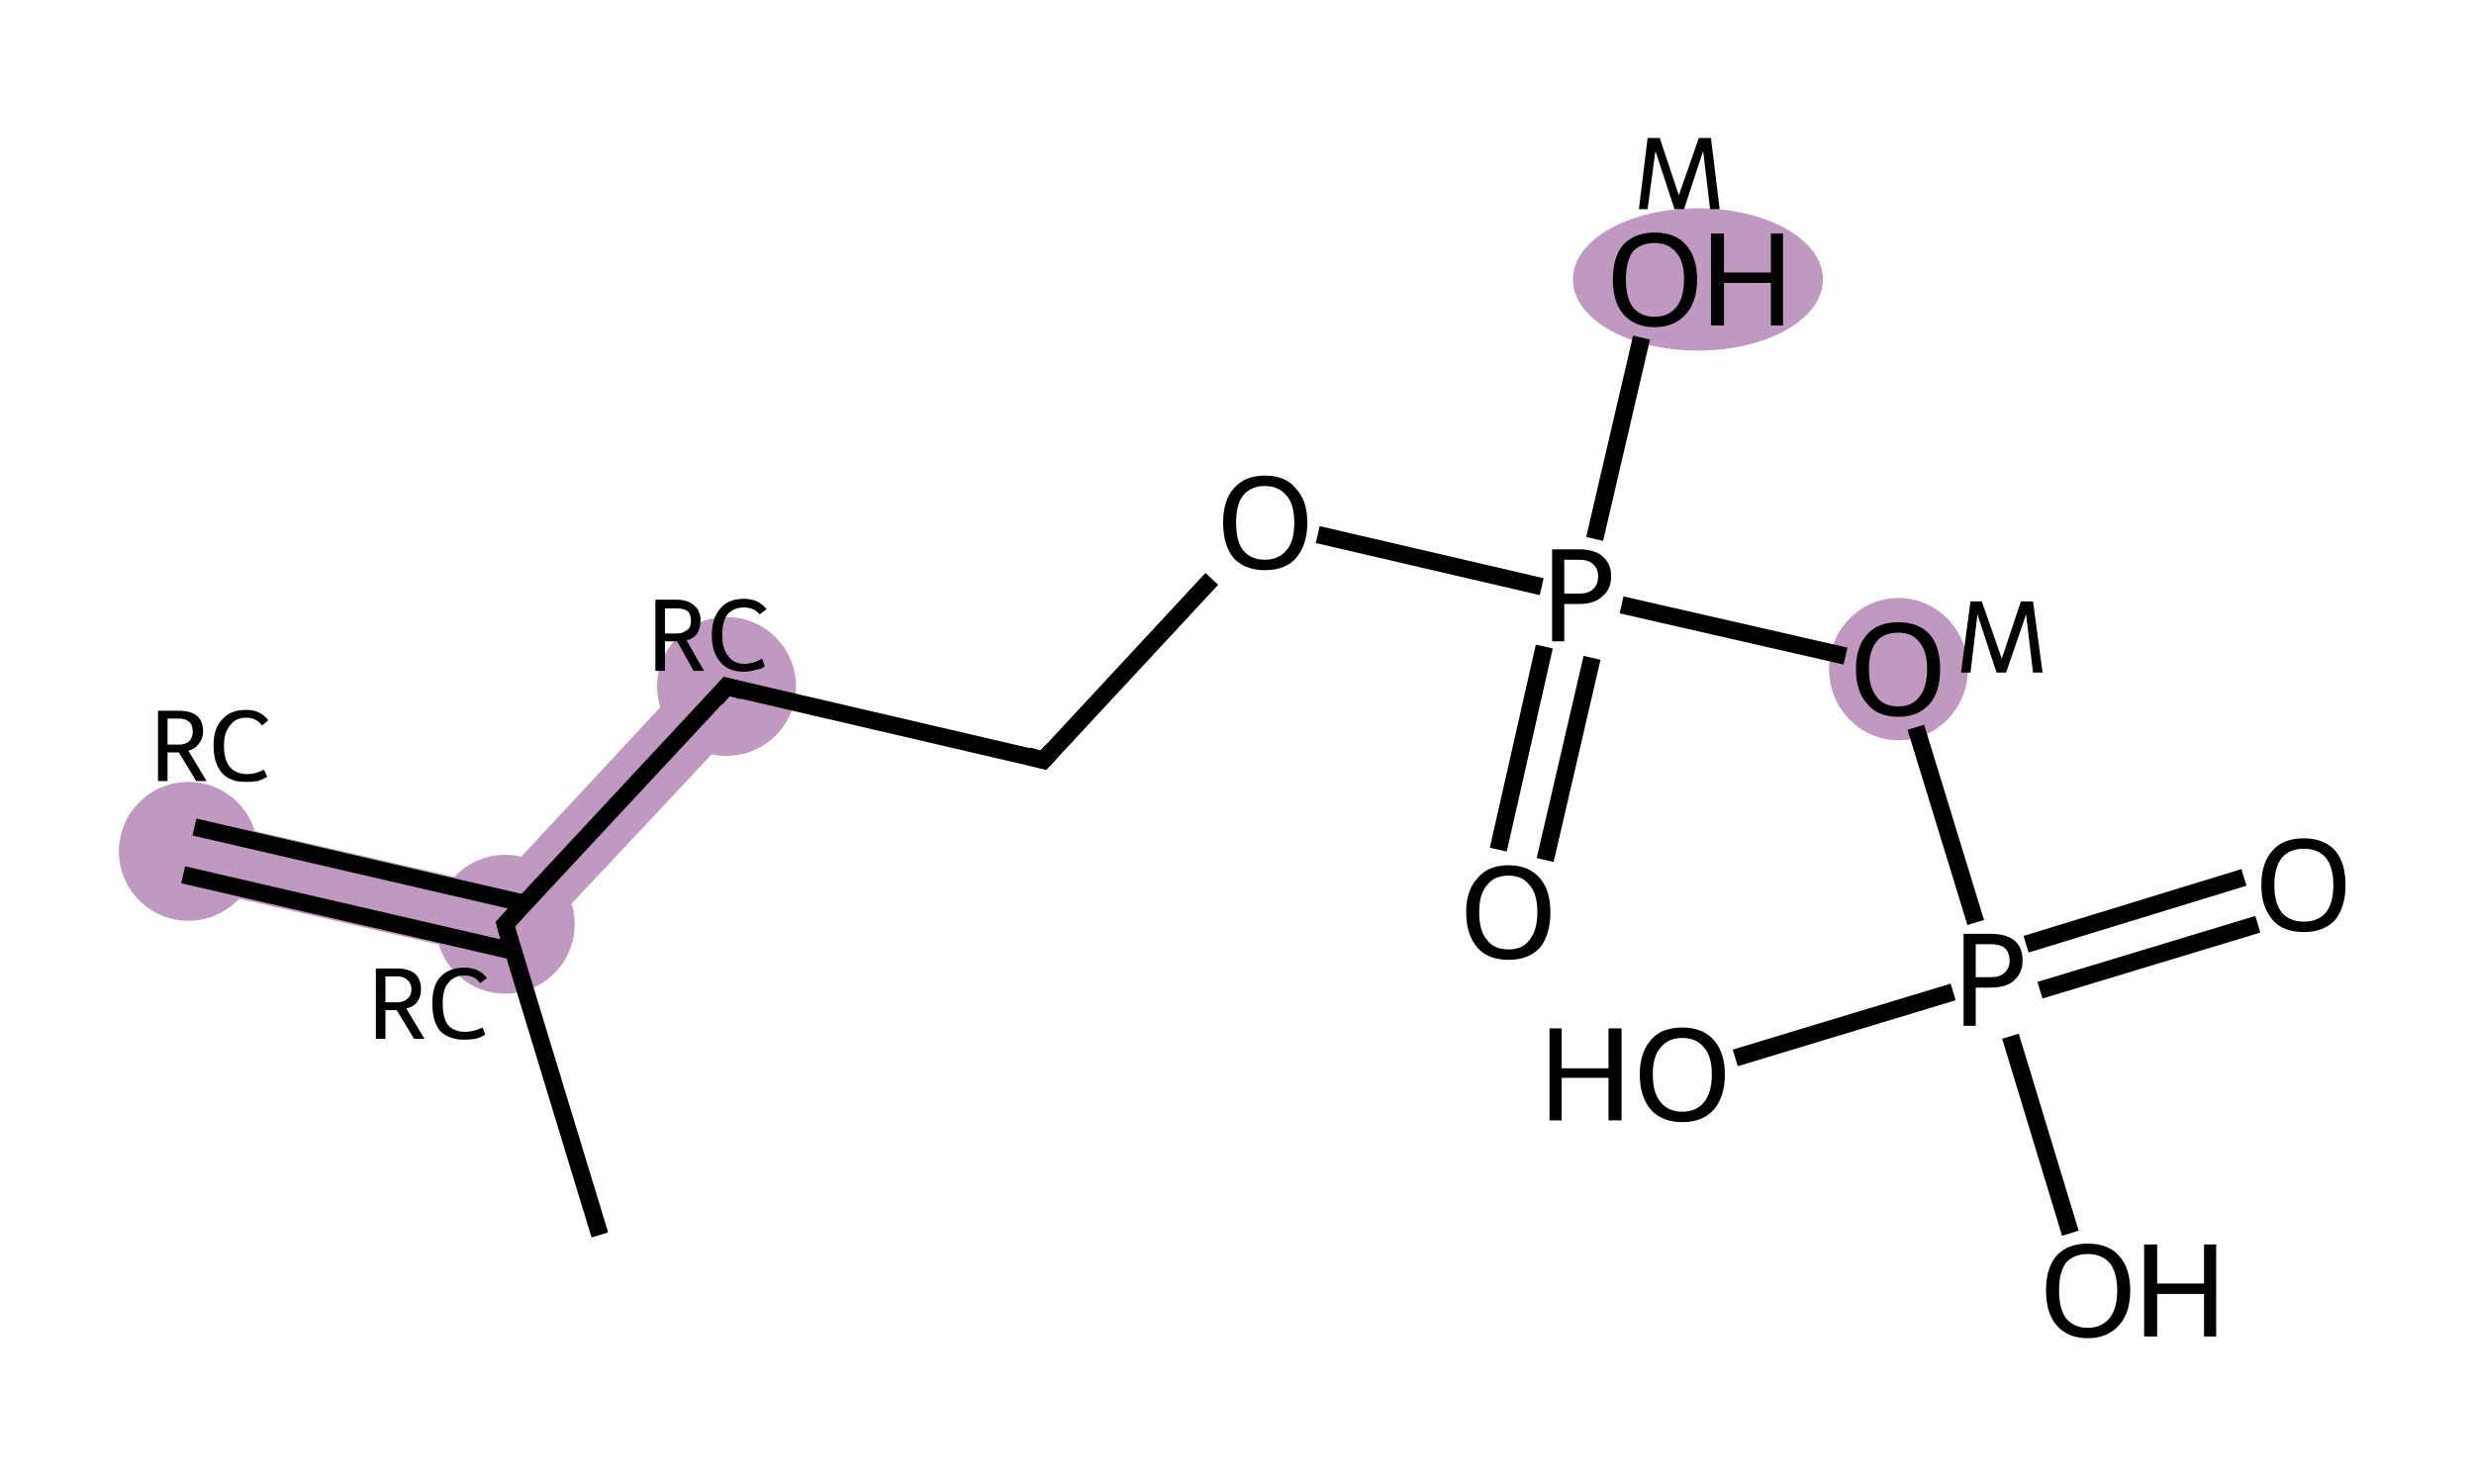
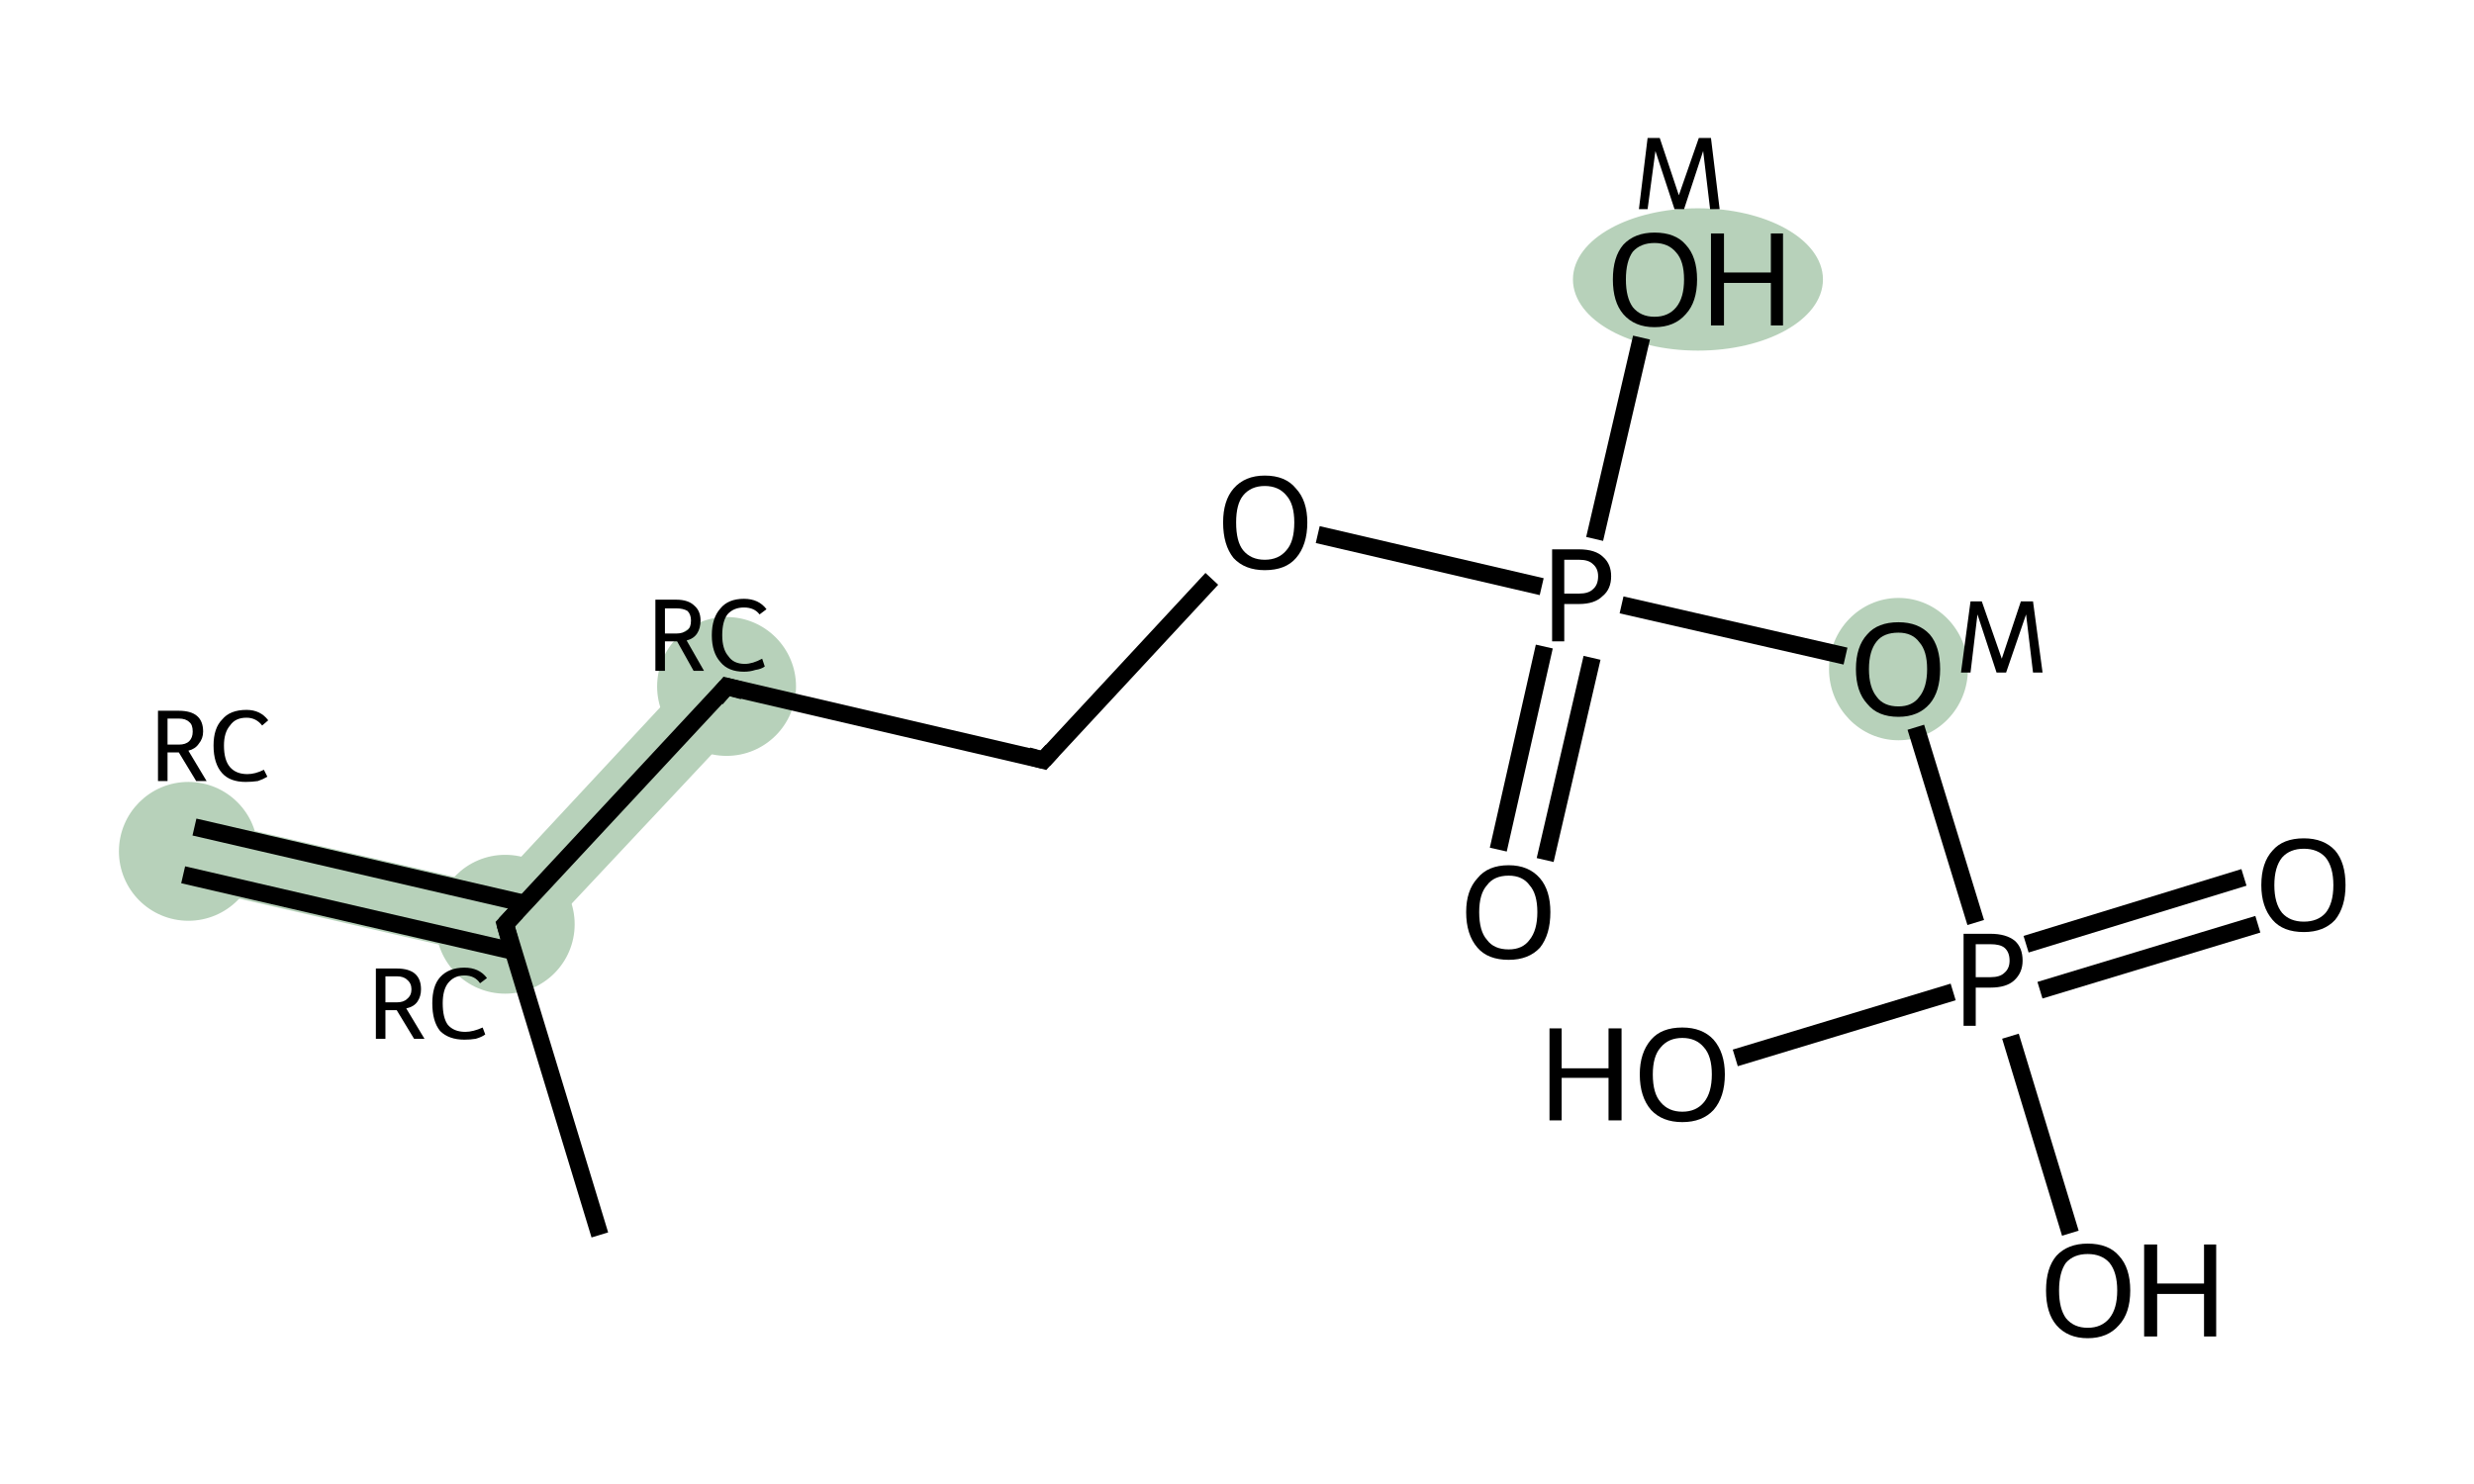
<svg xmlns="http://www.w3.org/2000/svg" version="1.1" baseProfile="full" xml:space="preserve" width="285px" height="171px" viewBox="0 0 285 171">
  <rect style="opacity:1.0;fill:#FFFFFF;stroke:none" width="285.0" height="171.0" x="0.0" y="0.0"> </rect>
-   <path class="bond-0 atom-0 atom-1" d="M 22.6,94.2 L 56.9,102.1 L 59.5,110.9 L 20.8,102.0 Z" style="fill:#BF99BF;fill-rule:evenodd;fill-opacity:1;stroke:#BF99BF;stroke-width:0.0px;stroke-linecap:butt;stroke-linejoin:miter;stroke-opacity:1;" />
-   <path class="bond-2 atom-1 atom-3" d="M 80.8,76.4 L 86.7,81.9 L 59.5,110.9 L 56.9,102.1 Z" style="fill:#BF99BF;fill-rule:evenodd;fill-opacity:1;stroke:#BF99BF;stroke-width:0.0px;stroke-linecap:butt;stroke-linejoin:miter;stroke-opacity:1;" />
-   <ellipse cx="21.7" cy="98.1" rx="7.5" ry="7.5" class="atom-0" style="fill:#BF99BF;fill-rule:evenodd;stroke:#BF99BF;stroke-width:1.0px;stroke-linecap:butt;stroke-linejoin:miter;stroke-opacity:1" />
-   <ellipse cx="58.2" cy="106.5" rx="7.5" ry="7.5" class="atom-1" style="fill:#BF99BF;fill-rule:evenodd;stroke:#BF99BF;stroke-width:1.0px;stroke-linecap:butt;stroke-linejoin:miter;stroke-opacity:1" />
-   <ellipse cx="83.7" cy="79.1" rx="7.5" ry="7.5" class="atom-3" style="fill:#BF99BF;fill-rule:evenodd;stroke:#BF99BF;stroke-width:1.0px;stroke-linecap:butt;stroke-linejoin:miter;stroke-opacity:1" />
-   <ellipse cx="195.6" cy="32.2" rx="13.9" ry="7.7" class="atom-8" style="fill:#BF99BF;fill-rule:evenodd;stroke:#BF99BF;stroke-width:1.0px;stroke-linecap:butt;stroke-linejoin:miter;stroke-opacity:1" />
-   <ellipse cx="218.7" cy="77.1" rx="7.5" ry="7.7" class="atom-9" style="fill:#BF99BF;fill-rule:evenodd;stroke:#BF99BF;stroke-width:1.0px;stroke-linecap:butt;stroke-linejoin:miter;stroke-opacity:1" />
+   <path class="bond-0 atom-0 atom-1" d="M 22.6,94.2 L 56.9,102.1 L 59.5,110.9 L 20.8,102.0 Z" style="fill:#B7D1BA;fill-rule:evenodd;fill-opacity:1;stroke:#B7D1BA;stroke-width:0.0px;stroke-linecap:butt;stroke-linejoin:miter;stroke-opacity:1;" />
+   <path class="bond-2 atom-1 atom-3" d="M 80.8,76.4 L 86.7,81.9 L 59.5,110.9 L 56.9,102.1 Z" style="fill:#B7D1BA;fill-rule:evenodd;fill-opacity:1;stroke:#B7D1BA;stroke-width:0.0px;stroke-linecap:butt;stroke-linejoin:miter;stroke-opacity:1;" />
+   <ellipse cx="21.7" cy="98.1" rx="7.5" ry="7.5" class="atom-0" style="fill:#B7D1BA;fill-rule:evenodd;stroke:#B7D1BA;stroke-width:1.0px;stroke-linecap:butt;stroke-linejoin:miter;stroke-opacity:1" />
+   <ellipse cx="58.2" cy="106.5" rx="7.5" ry="7.5" class="atom-1" style="fill:#B7D1BA;fill-rule:evenodd;stroke:#B7D1BA;stroke-width:1.0px;stroke-linecap:butt;stroke-linejoin:miter;stroke-opacity:1" />
+   <ellipse cx="83.7" cy="79.1" rx="7.5" ry="7.5" class="atom-3" style="fill:#B7D1BA;fill-rule:evenodd;stroke:#B7D1BA;stroke-width:1.0px;stroke-linecap:butt;stroke-linejoin:miter;stroke-opacity:1" />
+   <ellipse cx="195.6" cy="32.2" rx="13.9" ry="7.7" class="atom-8" style="fill:#B7D1BA;fill-rule:evenodd;stroke:#B7D1BA;stroke-width:1.0px;stroke-linecap:butt;stroke-linejoin:miter;stroke-opacity:1" />
+   <ellipse cx="218.7" cy="77.1" rx="7.5" ry="7.7" class="atom-9" style="fill:#B7D1BA;fill-rule:evenodd;stroke:#B7D1BA;stroke-width:1.0px;stroke-linecap:butt;stroke-linejoin:miter;stroke-opacity:1" />
  <path class="bond-0 atom-0 atom-1" d="M 22.4,95.3 L 60.4,104.1" style="fill:none;fill-rule:evenodd;stroke:#000000;stroke-width:2.0px;stroke-linecap:butt;stroke-linejoin:miter;stroke-opacity:1" />
  <path class="bond-0 atom-0 atom-1" d="M 21.1,100.8 L 59.1,109.6" style="fill:none;fill-rule:evenodd;stroke:#000000;stroke-width:2.0px;stroke-linecap:butt;stroke-linejoin:miter;stroke-opacity:1" />
  <path class="bond-1 atom-1 atom-2" d="M 58.2,106.5 L 69.1,142.3" style="fill:none;fill-rule:evenodd;stroke:#000000;stroke-width:2.0px;stroke-linecap:butt;stroke-linejoin:miter;stroke-opacity:1" />
  <path class="bond-2 atom-1 atom-3" d="M 58.2,106.5 L 83.7,79.1" style="fill:none;fill-rule:evenodd;stroke:#000000;stroke-width:2.0px;stroke-linecap:butt;stroke-linejoin:miter;stroke-opacity:1" />
  <path class="bond-3 atom-3 atom-4" d="M 83.7,79.1 L 120.2,87.6" style="fill:none;fill-rule:evenodd;stroke:#000000;stroke-width:2.0px;stroke-linecap:butt;stroke-linejoin:miter;stroke-opacity:1" />
  <path class="bond-4 atom-4 atom-5" d="M 120.2,87.6 L 139.6,66.7" style="fill:none;fill-rule:evenodd;stroke:#000000;stroke-width:2.0px;stroke-linecap:butt;stroke-linejoin:miter;stroke-opacity:1" />
  <path class="bond-5 atom-5 atom-6" d="M 151.8,61.6 L 177.6,67.6" style="fill:none;fill-rule:evenodd;stroke:#000000;stroke-width:2.0px;stroke-linecap:butt;stroke-linejoin:miter;stroke-opacity:1" />
  <path class="bond-6 atom-6 atom-7" d="M 177.9,74.5 L 172.6,97.9" style="fill:none;fill-rule:evenodd;stroke:#000000;stroke-width:2.0px;stroke-linecap:butt;stroke-linejoin:miter;stroke-opacity:1" />
  <path class="bond-6 atom-6 atom-7" d="M 183.4,75.8 L 178.0,99.1" style="fill:none;fill-rule:evenodd;stroke:#000000;stroke-width:2.0px;stroke-linecap:butt;stroke-linejoin:miter;stroke-opacity:1" />
  <path class="bond-7 atom-6 atom-8" d="M 183.7,62.1 L 189.1,38.9" style="fill:none;fill-rule:evenodd;stroke:#000000;stroke-width:2.0px;stroke-linecap:butt;stroke-linejoin:miter;stroke-opacity:1" />
  <path class="bond-8 atom-6 atom-9" d="M 186.8,69.7 L 212.6,75.6" style="fill:none;fill-rule:evenodd;stroke:#000000;stroke-width:2.0px;stroke-linecap:butt;stroke-linejoin:miter;stroke-opacity:1" />
  <path class="bond-9 atom-9 atom-10" d="M 220.7,83.8 L 227.6,106.3" style="fill:none;fill-rule:evenodd;stroke:#000000;stroke-width:2.0px;stroke-linecap:butt;stroke-linejoin:miter;stroke-opacity:1" />
  <path class="bond-10 atom-10 atom-11" d="M 235.0,114.1 L 260.1,106.5" style="fill:none;fill-rule:evenodd;stroke:#000000;stroke-width:2.0px;stroke-linecap:butt;stroke-linejoin:miter;stroke-opacity:1" />
  <path class="bond-10 atom-10 atom-11" d="M 233.4,108.8 L 258.5,101.1" style="fill:none;fill-rule:evenodd;stroke:#000000;stroke-width:2.0px;stroke-linecap:butt;stroke-linejoin:miter;stroke-opacity:1" />
  <path class="bond-11 atom-10 atom-12" d="M 225.0,114.3 L 199.9,121.9" style="fill:none;fill-rule:evenodd;stroke:#000000;stroke-width:2.0px;stroke-linecap:butt;stroke-linejoin:miter;stroke-opacity:1" />
  <path class="bond-12 atom-10 atom-13" d="M 231.6,119.4 L 238.5,142.1" style="fill:none;fill-rule:evenodd;stroke:#000000;stroke-width:2.0px;stroke-linecap:butt;stroke-linejoin:miter;stroke-opacity:1" />
  <path d="M 58.7,108.3 L 58.2,106.5 L 59.5,105.1" style="fill:none;stroke:#000000;stroke-width:2.0px;stroke-linecap:butt;stroke-linejoin:miter;stroke-opacity:1;" />
  <path d="M 82.5,80.5 L 83.7,79.1 L 85.6,79.6" style="fill:none;stroke:#000000;stroke-width:2.0px;stroke-linecap:butt;stroke-linejoin:miter;stroke-opacity:1;" />
  <path d="M 118.4,87.1 L 120.2,87.6 L 121.2,86.5" style="fill:none;stroke:#000000;stroke-width:2.0px;stroke-linecap:butt;stroke-linejoin:miter;stroke-opacity:1;" />
  <path class="atom-5" d="M 140.9 60.2 Q 140.9 57.7, 142.1 56.3 Q 143.4 54.8, 145.7 54.8 Q 148.1 54.8, 149.3 56.3 Q 150.6 57.7, 150.6 60.2 Q 150.6 62.8, 149.3 64.3 Q 148.1 65.7, 145.7 65.7 Q 143.4 65.7, 142.1 64.3 Q 140.9 62.8, 140.9 60.2 M 145.7 64.5 Q 147.3 64.5, 148.2 63.4 Q 149.1 62.4, 149.1 60.2 Q 149.1 58.1, 148.2 57.1 Q 147.3 56.0, 145.7 56.0 Q 144.1 56.0, 143.2 57.1 Q 142.4 58.1, 142.4 60.2 Q 142.4 62.4, 143.2 63.4 Q 144.1 64.5, 145.7 64.5 " fill="#000000" />
  <path class="atom-6" d="M 181.9 63.3 Q 183.8 63.3, 184.7 64.2 Q 185.6 65.0, 185.6 66.4 Q 185.6 67.9, 184.6 68.7 Q 183.7 69.6, 181.9 69.6 L 180.2 69.6 L 180.2 73.9 L 178.8 73.9 L 178.8 63.3 L 181.9 63.3 M 181.9 68.4 Q 183.0 68.4, 183.5 67.9 Q 184.1 67.4, 184.1 66.4 Q 184.1 65.5, 183.5 65.0 Q 183.0 64.5, 181.9 64.5 L 180.2 64.5 L 180.2 68.4 L 181.9 68.4 " fill="#000000" />
  <path class="atom-7" d="M 168.9 105.1 Q 168.9 102.6, 170.2 101.2 Q 171.4 99.7, 173.8 99.7 Q 176.1 99.7, 177.4 101.2 Q 178.6 102.6, 178.6 105.1 Q 178.6 107.7, 177.4 109.2 Q 176.1 110.6, 173.8 110.6 Q 171.4 110.6, 170.2 109.2 Q 168.9 107.7, 168.9 105.1 M 173.8 109.4 Q 175.4 109.4, 176.2 108.3 Q 177.1 107.2, 177.1 105.1 Q 177.1 103.0, 176.2 102.0 Q 175.4 100.9, 173.8 100.9 Q 172.1 100.9, 171.3 102.0 Q 170.4 103.0, 170.4 105.1 Q 170.4 107.3, 171.3 108.3 Q 172.1 109.4, 173.8 109.4 " fill="#000000" />
  <path class="atom-8" d="M 185.8 32.2 Q 185.8 29.6, 187.0 28.2 Q 188.3 26.8, 190.6 26.8 Q 193.0 26.8, 194.2 28.2 Q 195.5 29.6, 195.5 32.2 Q 195.5 34.8, 194.2 36.2 Q 192.9 37.7, 190.6 37.7 Q 188.3 37.7, 187.0 36.2 Q 185.8 34.8, 185.8 32.2 M 190.6 36.5 Q 192.2 36.5, 193.1 35.4 Q 194.0 34.3, 194.0 32.2 Q 194.0 30.1, 193.1 29.1 Q 192.2 28.0, 190.6 28.0 Q 189.0 28.0, 188.1 29.0 Q 187.3 30.1, 187.3 32.2 Q 187.3 34.3, 188.1 35.4 Q 189.0 36.5, 190.6 36.5 " fill="#000000" />
  <path class="atom-8" d="M 197.1 26.9 L 198.6 26.9 L 198.6 31.4 L 204.0 31.4 L 204.0 26.9 L 205.4 26.9 L 205.4 37.5 L 204.0 37.5 L 204.0 32.6 L 198.6 32.6 L 198.6 37.5 L 197.1 37.5 L 197.1 26.9 " fill="#000000" />
  <path class="atom-9" d="M 213.8 77.1 Q 213.8 74.5, 215.1 73.1 Q 216.3 71.7, 218.7 71.7 Q 221.0 71.7, 222.3 73.1 Q 223.5 74.5, 223.5 77.1 Q 223.5 79.7, 222.3 81.1 Q 221.0 82.6, 218.7 82.6 Q 216.3 82.6, 215.1 81.1 Q 213.8 79.7, 213.8 77.1 M 218.7 81.4 Q 220.3 81.4, 221.1 80.3 Q 222.0 79.2, 222.0 77.1 Q 222.0 75.0, 221.1 74.0 Q 220.3 72.9, 218.7 72.9 Q 217.0 72.9, 216.2 73.9 Q 215.3 75.0, 215.3 77.1 Q 215.3 79.2, 216.2 80.3 Q 217.0 81.4, 218.7 81.4 " fill="#000000" />
  <path class="atom-10" d="M 229.3 107.6 Q 231.1 107.6, 232.1 108.4 Q 233.0 109.2, 233.0 110.7 Q 233.0 112.1, 232.0 113.0 Q 231.1 113.8, 229.3 113.8 L 227.6 113.8 L 227.6 118.2 L 226.2 118.2 L 226.2 107.6 L 229.3 107.6 M 229.3 112.6 Q 230.4 112.6, 230.9 112.1 Q 231.5 111.6, 231.5 110.7 Q 231.5 109.7, 230.9 109.2 Q 230.4 108.8, 229.3 108.8 L 227.6 108.8 L 227.6 112.6 L 229.3 112.6 " fill="#000000" />
  <path class="atom-11" d="M 260.5 102.0 Q 260.5 99.4, 261.8 98.0 Q 263.0 96.6, 265.4 96.6 Q 267.7 96.6, 269.0 98.0 Q 270.2 99.4, 270.2 102.0 Q 270.2 104.5, 269.0 106.0 Q 267.7 107.4, 265.4 107.4 Q 263.0 107.4, 261.8 106.0 Q 260.5 104.5, 260.5 102.0 M 265.4 106.2 Q 267.0 106.2, 267.9 105.2 Q 268.8 104.1, 268.8 102.0 Q 268.8 99.9, 267.9 98.8 Q 267.0 97.8, 265.4 97.8 Q 263.8 97.8, 262.9 98.8 Q 262.0 99.9, 262.0 102.0 Q 262.0 104.1, 262.9 105.2 Q 263.8 106.2, 265.4 106.2 " fill="#000000" />
  <path class="atom-12" d="M 178.5 118.5 L 179.9 118.5 L 179.9 123.1 L 185.3 123.1 L 185.3 118.5 L 186.8 118.5 L 186.8 129.1 L 185.3 129.1 L 185.3 124.2 L 179.9 124.2 L 179.9 129.1 L 178.5 129.1 L 178.5 118.5 " fill="#000000" />
  <path class="atom-12" d="M 188.9 123.8 Q 188.9 121.3, 190.2 119.8 Q 191.4 118.4, 193.8 118.4 Q 196.1 118.4, 197.4 119.8 Q 198.7 121.3, 198.7 123.8 Q 198.7 126.4, 197.4 127.9 Q 196.1 129.3, 193.8 129.3 Q 191.5 129.3, 190.2 127.9 Q 188.9 126.4, 188.9 123.8 M 193.8 128.1 Q 195.4 128.1, 196.3 127.0 Q 197.2 125.9, 197.2 123.8 Q 197.2 121.7, 196.3 120.7 Q 195.4 119.6, 193.8 119.6 Q 192.2 119.6, 191.3 120.7 Q 190.4 121.7, 190.4 123.8 Q 190.4 126.0, 191.3 127.0 Q 192.2 128.1, 193.8 128.1 " fill="#000000" />
  <path class="atom-13" d="M 235.7 148.7 Q 235.7 146.1, 236.9 144.7 Q 238.2 143.3, 240.5 143.3 Q 242.9 143.3, 244.1 144.7 Q 245.4 146.1, 245.4 148.7 Q 245.4 151.3, 244.1 152.7 Q 242.8 154.2, 240.5 154.2 Q 238.2 154.2, 236.9 152.7 Q 235.7 151.3, 235.7 148.7 M 240.5 153.0 Q 242.1 153.0, 243.0 151.9 Q 243.9 150.8, 243.9 148.7 Q 243.9 146.6, 243.0 145.5 Q 242.1 144.5, 240.5 144.5 Q 238.9 144.5, 238.0 145.5 Q 237.2 146.6, 237.2 148.7 Q 237.2 150.8, 238.0 151.9 Q 238.9 153.0, 240.5 153.0 " fill="#000000" />
  <path class="atom-13" d="M 247.0 143.4 L 248.5 143.4 L 248.5 147.9 L 253.9 147.9 L 253.9 143.4 L 255.3 143.4 L 255.3 154.0 L 253.9 154.0 L 253.9 149.1 L 248.5 149.1 L 248.5 154.0 L 247.0 154.0 L 247.0 143.4 " fill="#000000" />
  <path class="note" d="M 22.6 90.0 L 20.6 86.7 L 20.6 86.7 L 19.3 86.7 L 19.3 90.0 L 18.2 90.0 L 18.2 81.9 L 20.6 81.9 Q 22.0 81.9, 22.7 82.5 Q 23.4 83.1, 23.4 84.3 Q 23.4 85.1, 22.9 85.7 Q 22.5 86.3, 21.7 86.5 L 23.8 90.0 L 22.6 90.0 M 19.3 85.8 L 20.6 85.8 Q 21.4 85.8, 21.8 85.4 Q 22.2 85.0, 22.2 84.3 Q 22.2 83.5, 21.8 83.2 Q 21.4 82.8, 20.6 82.8 L 19.3 82.8 L 19.3 85.8 " fill="#000000" />
  <path class="note" d="M 24.6 85.9 Q 24.6 83.9, 25.6 82.9 Q 26.5 81.8, 28.4 81.8 Q 30.0 81.8, 30.9 83.0 L 30.2 83.6 Q 29.5 82.7, 28.4 82.7 Q 27.1 82.7, 26.5 83.6 Q 25.8 84.4, 25.8 85.9 Q 25.8 87.6, 26.5 88.4 Q 27.2 89.2, 28.5 89.2 Q 29.4 89.2, 30.4 88.7 L 30.8 89.5 Q 30.3 89.8, 29.7 90.0 Q 29.0 90.1, 28.3 90.1 Q 26.5 90.1, 25.6 89.1 Q 24.6 88.0, 24.6 85.9 " fill="#000000" />
  <path class="note" d="M 47.7 119.7 L 45.7 116.4 L 45.7 116.4 L 44.4 116.4 L 44.4 119.7 L 43.3 119.7 L 43.3 111.6 L 45.7 111.6 Q 47.1 111.6, 47.8 112.2 Q 48.5 112.8, 48.5 114.0 Q 48.5 114.8, 48.1 115.4 Q 47.7 116.0, 46.8 116.2 L 48.9 119.7 L 47.7 119.7 M 44.4 115.5 L 45.7 115.5 Q 46.5 115.5, 46.9 115.1 Q 47.4 114.7, 47.4 114.0 Q 47.4 113.3, 46.9 112.9 Q 46.5 112.5, 45.7 112.5 L 44.4 112.5 L 44.4 115.5 " fill="#000000" />
  <path class="note" d="M 49.8 115.6 Q 49.8 113.6, 50.7 112.6 Q 51.7 111.5, 53.5 111.5 Q 55.2 111.5, 56.1 112.7 L 55.3 113.3 Q 54.7 112.4, 53.5 112.4 Q 52.3 112.4, 51.6 113.3 Q 51.0 114.1, 51.0 115.6 Q 51.0 117.3, 51.6 118.1 Q 52.3 118.9, 53.6 118.9 Q 54.5 118.9, 55.6 118.4 L 55.9 119.2 Q 55.5 119.5, 54.8 119.7 Q 54.2 119.8, 53.5 119.8 Q 51.7 119.8, 50.7 118.8 Q 49.8 117.7, 49.8 115.6 " fill="#000000" />
  <path class="note" d="M 79.9 77.3 L 78.0 73.9 L 77.9 73.9 L 76.6 73.9 L 76.6 77.3 L 75.5 77.3 L 75.5 69.1 L 77.9 69.1 Q 79.3 69.1, 80.0 69.8 Q 80.7 70.4, 80.7 71.5 Q 80.7 72.4, 80.3 73.0 Q 79.9 73.6, 79.1 73.8 L 81.1 77.3 L 79.9 77.3 M 76.6 73.0 L 77.9 73.0 Q 78.7 73.0, 79.2 72.6 Q 79.6 72.3, 79.6 71.5 Q 79.6 70.8, 79.2 70.4 Q 78.7 70.1, 77.9 70.1 L 76.6 70.1 L 76.6 73.0 " fill="#000000" />
  <path class="note" d="M 82.0 73.2 Q 82.0 71.2, 83.0 70.1 Q 83.9 69.0, 85.7 69.0 Q 87.4 69.0, 88.3 70.2 L 87.5 70.8 Q 86.9 70.0, 85.7 70.0 Q 84.5 70.0, 83.8 70.8 Q 83.2 71.6, 83.2 73.2 Q 83.2 74.8, 83.9 75.6 Q 84.5 76.5, 85.8 76.5 Q 86.7 76.5, 87.8 75.9 L 88.1 76.8 Q 87.7 77.1, 87.0 77.2 Q 86.4 77.4, 85.7 77.4 Q 83.9 77.4, 83.0 76.3 Q 82.0 75.2, 82.0 73.2 " fill="#000000" />
  <path class="note" d="M 198.1 24.1 L 197.0 24.1 L 196.2 17.4 L 194.0 24.1 L 192.9 24.1 L 190.7 17.4 L 189.8 24.1 L 188.8 24.1 L 189.8 15.9 L 191.2 15.9 L 193.4 22.5 L 195.7 15.9 L 197.1 15.9 L 198.1 24.1 " fill="#000000" />
  <path class="note" d="M 235.3 77.5 L 234.2 77.5 L 233.4 70.8 L 231.1 77.5 L 230.0 77.5 L 227.8 70.8 L 227.0 77.5 L 225.9 77.5 L 227.0 69.3 L 228.3 69.3 L 230.6 75.9 L 232.8 69.3 L 234.2 69.3 L 235.3 77.5 " fill="#000000" />
</svg>
